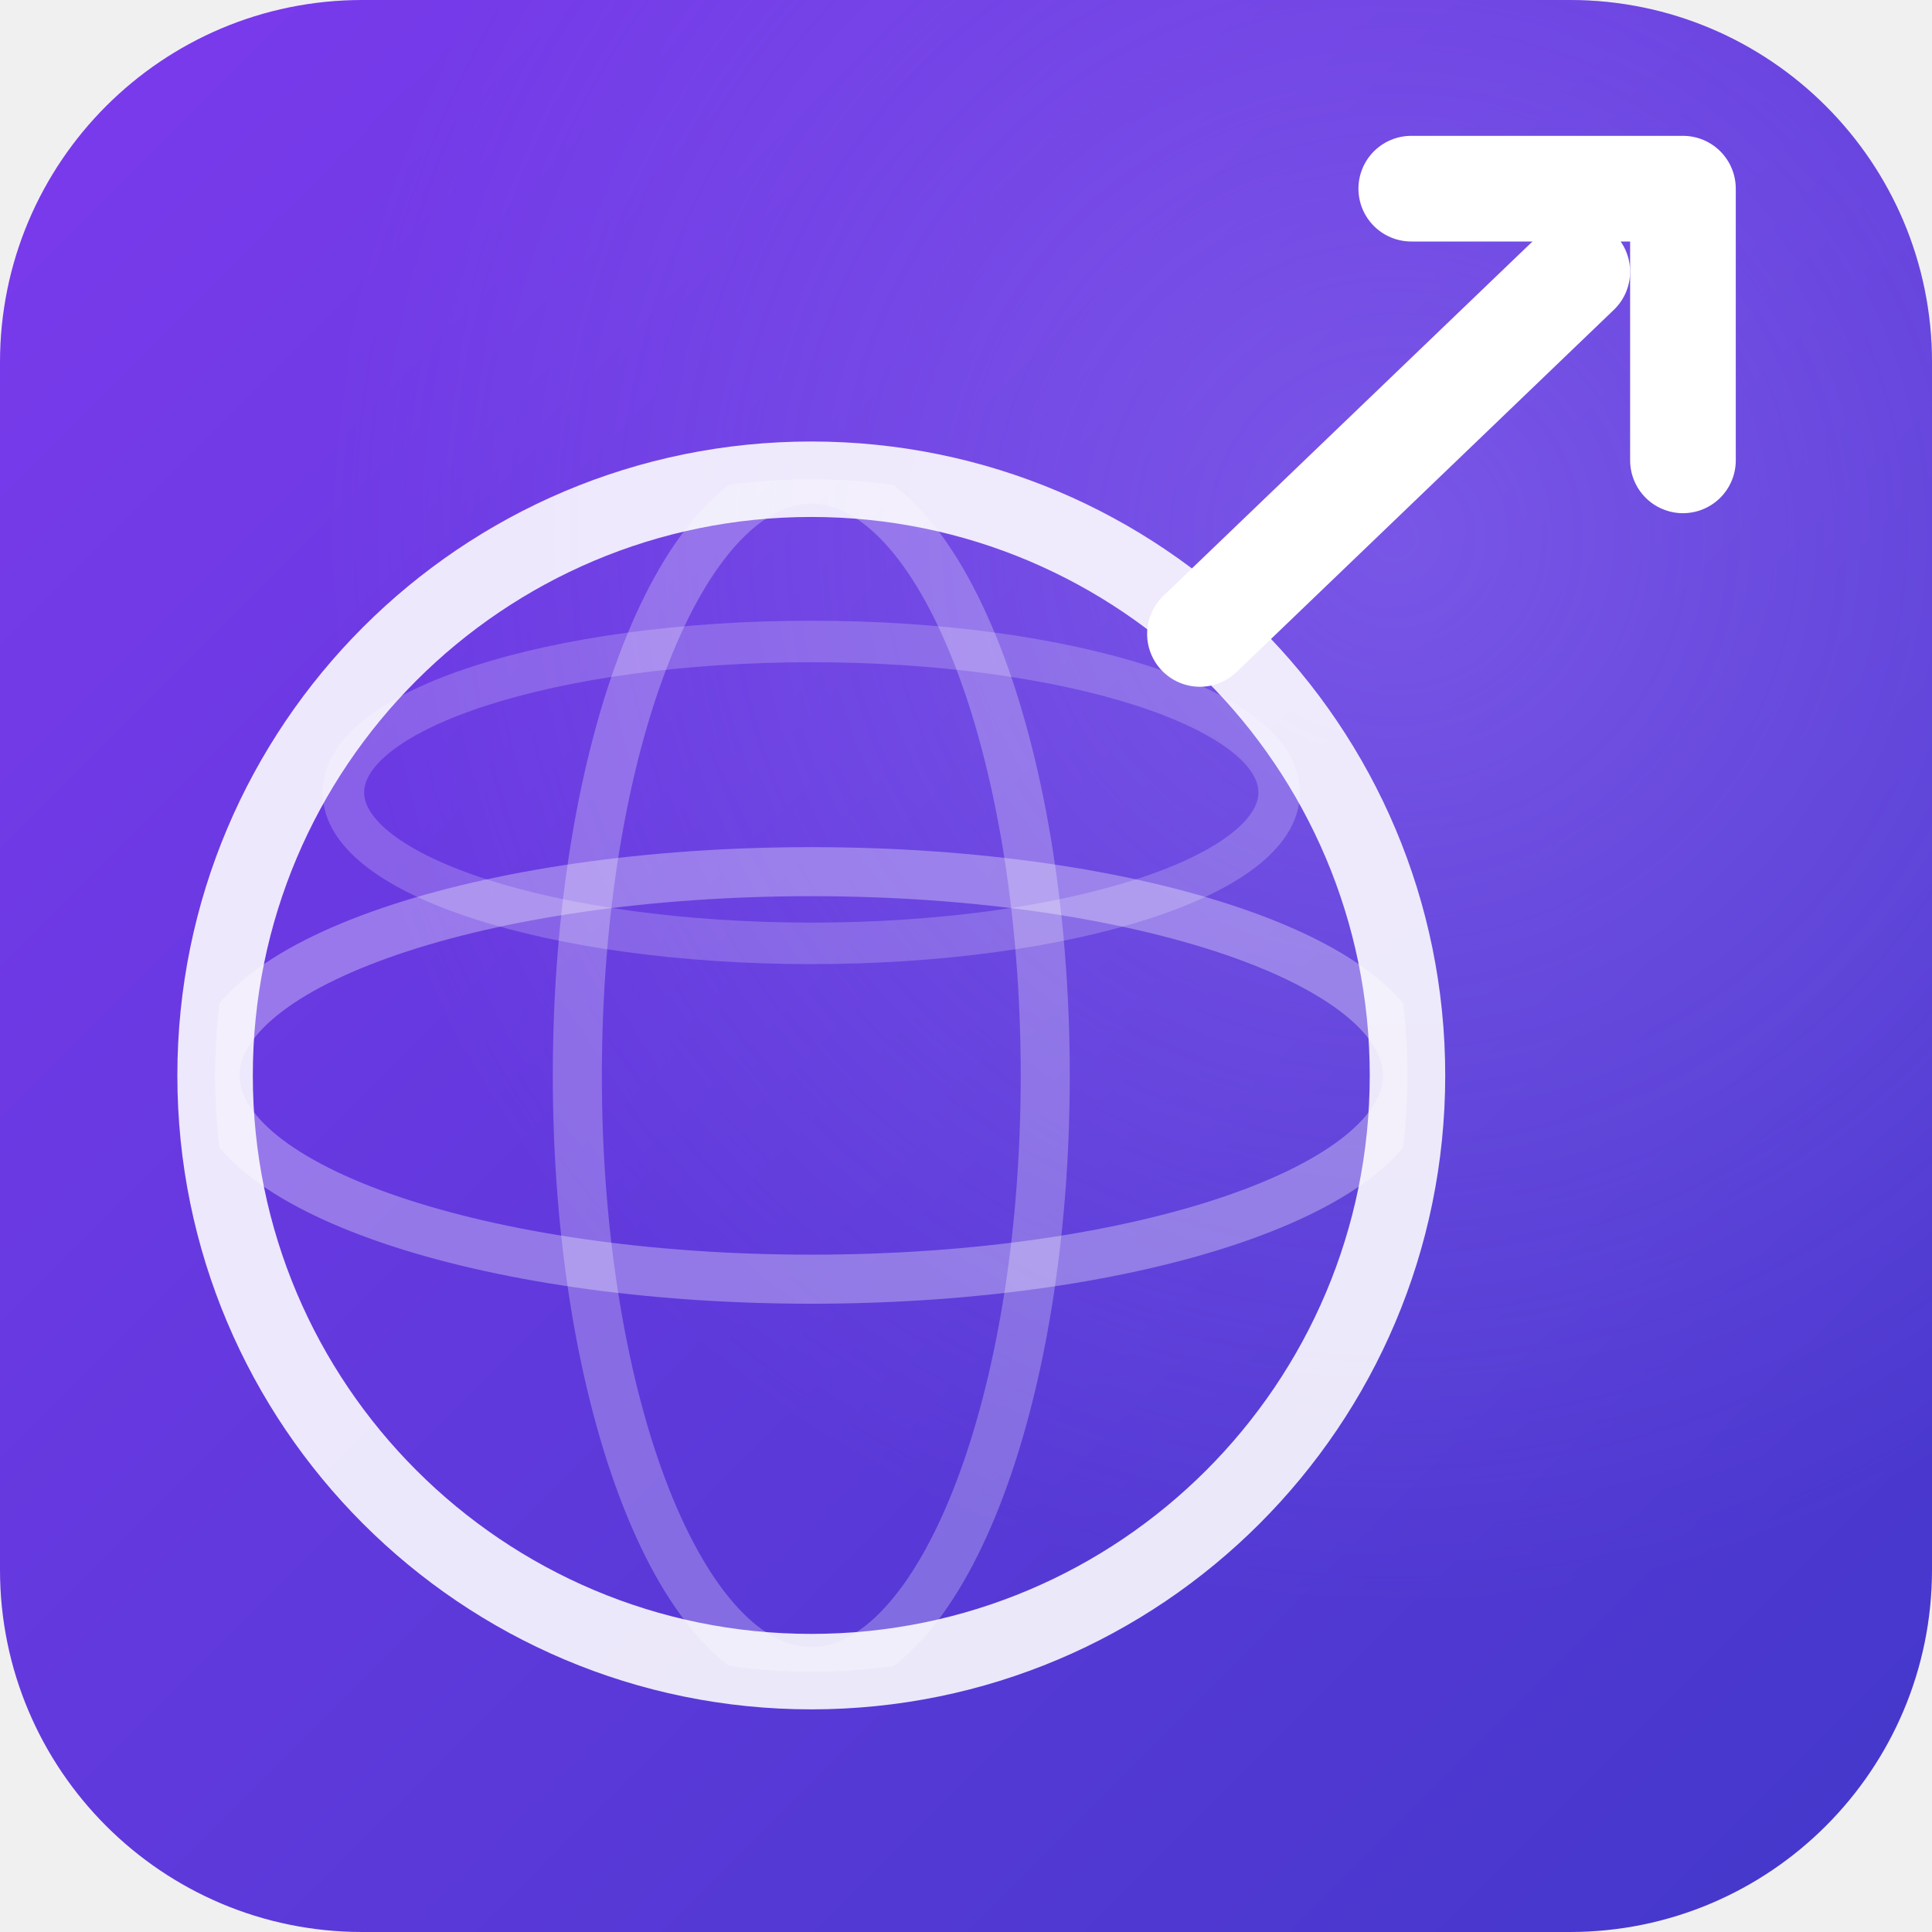
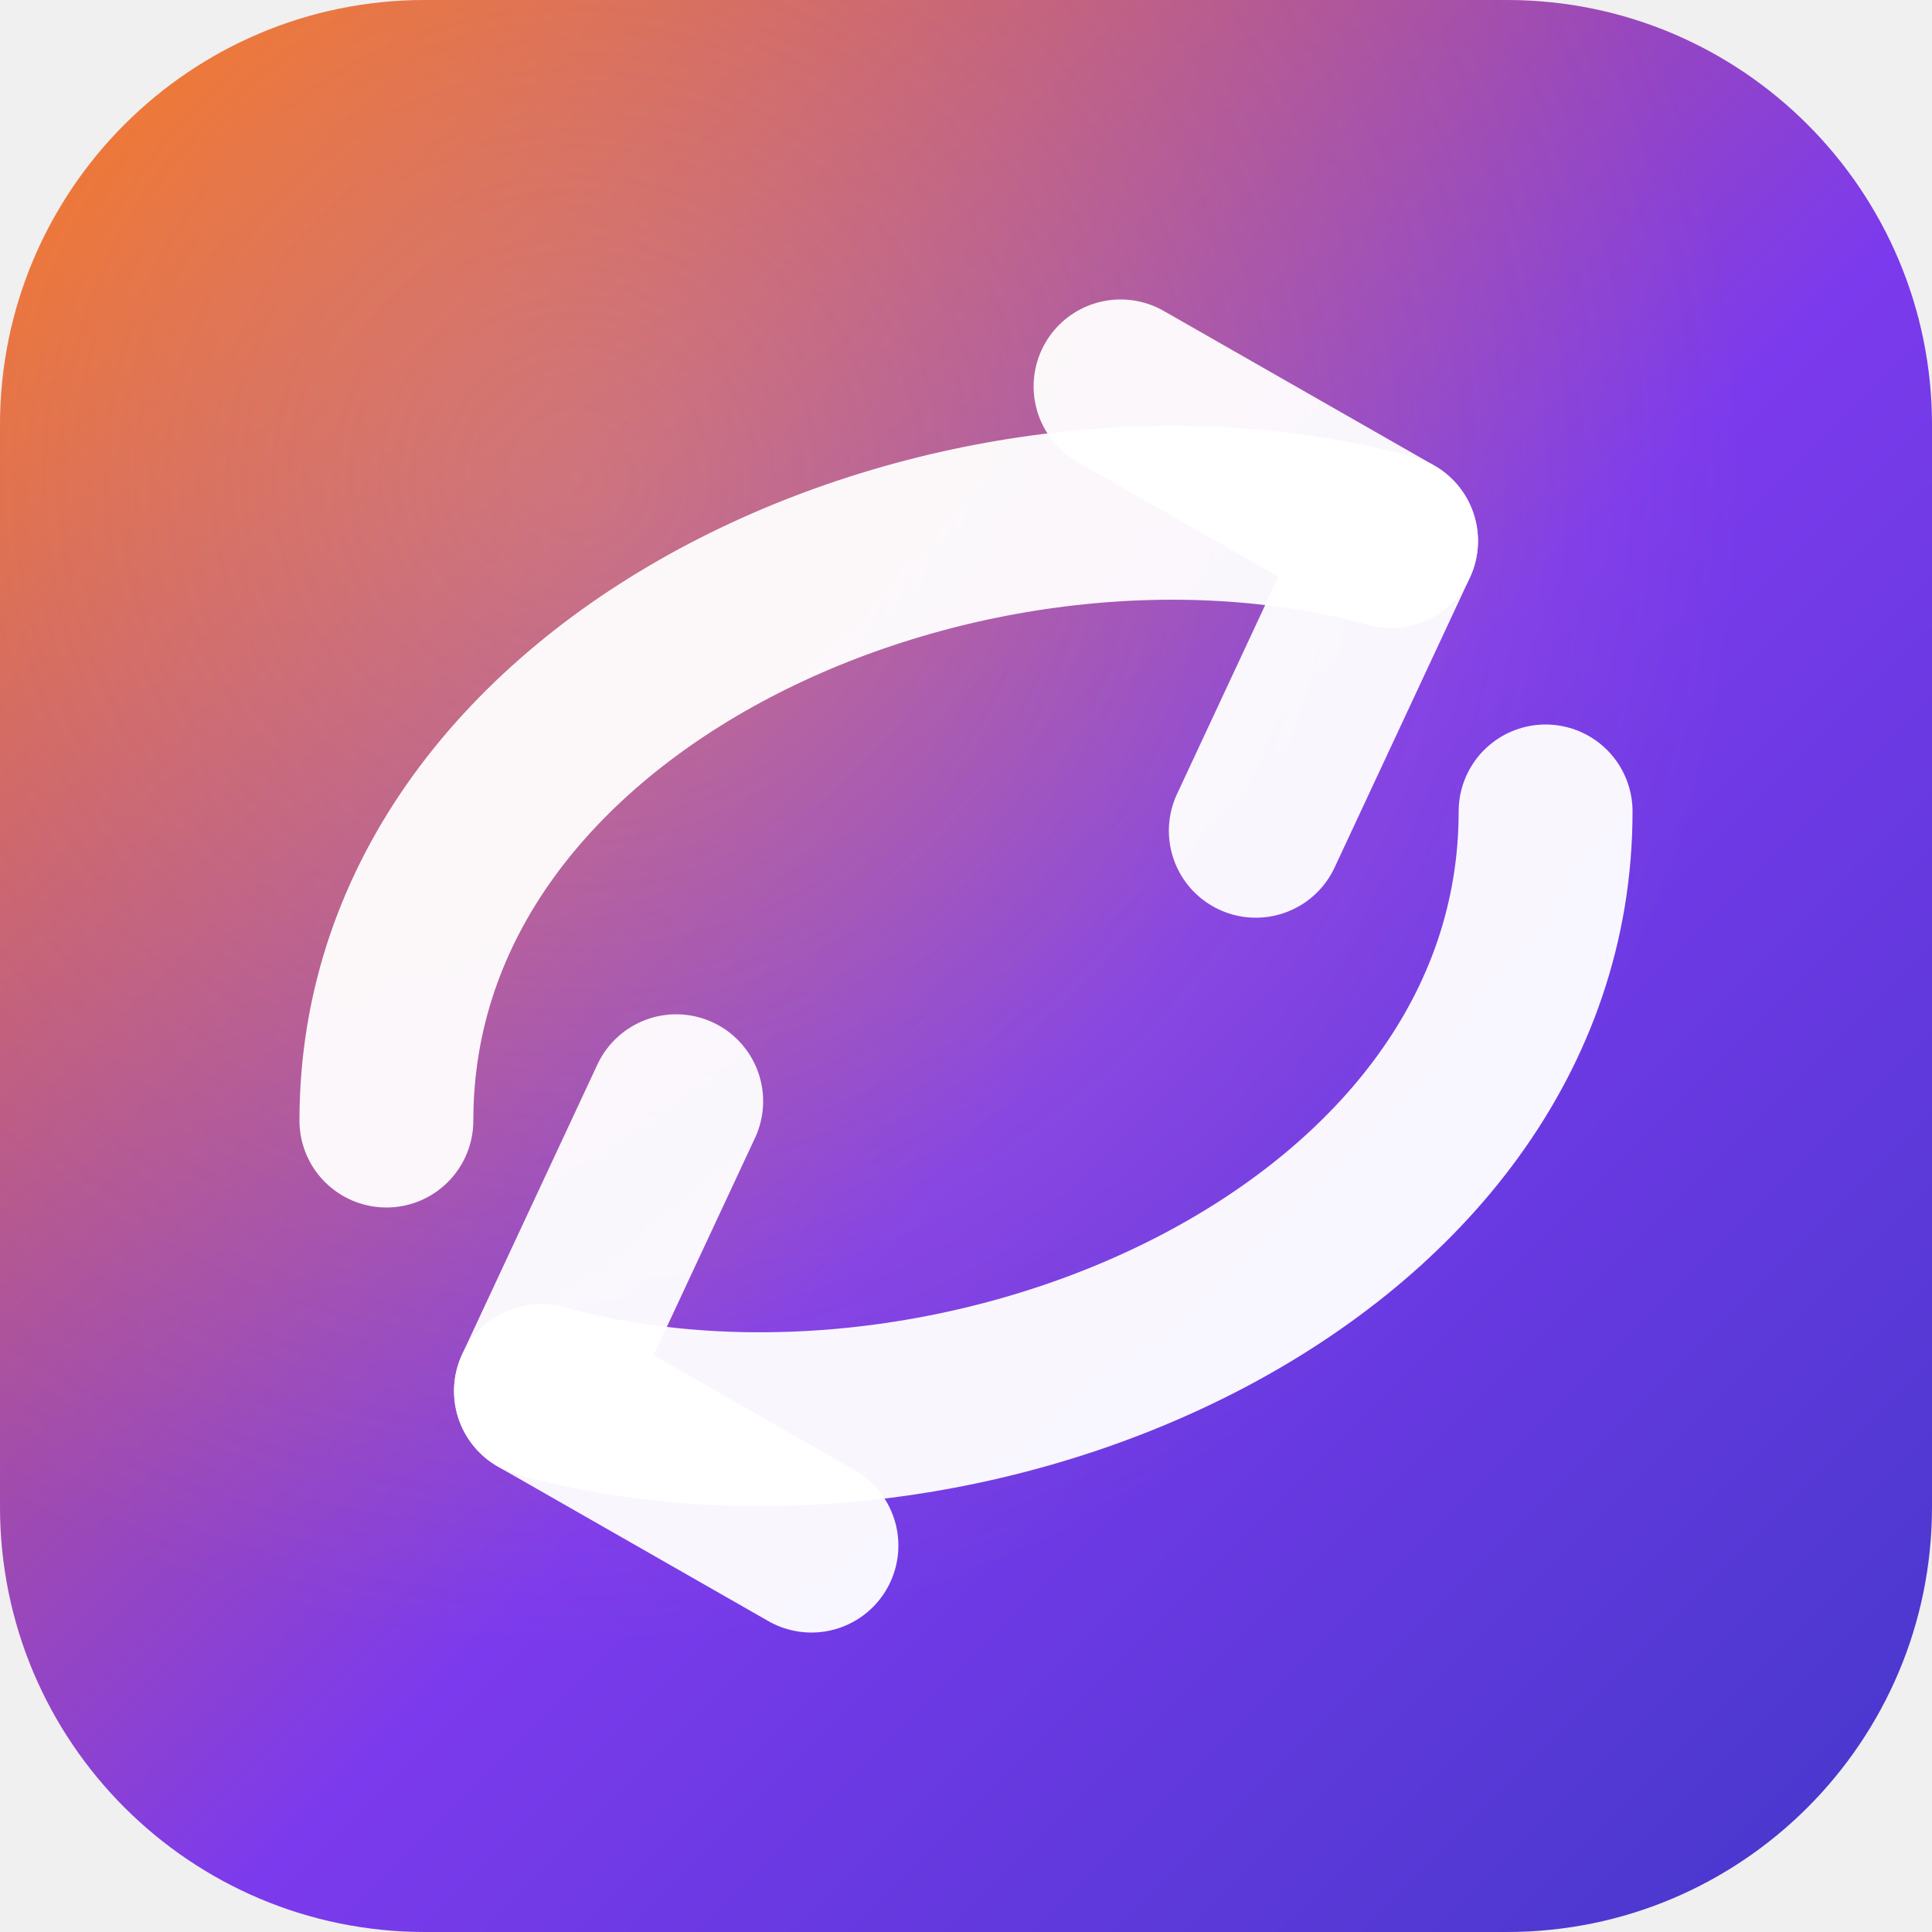
- <svg xmlns="http://www.w3.org/2000/svg" viewBox="0 0 512 512" fill="none">
+ <svg xmlns="http://www.w3.org/2000/svg" viewBox="0 0 100 100" fill="none">
  <defs>
-     <linearGradient id="bg" x1="0" y1="0" x2="512" y2="512" gradientUnits="userSpaceOnUse">
-       <stop stop-color="#7c3aed" />
-       <stop offset="1" stop-color="#4338ca" />
+     <linearGradient id="g1" x1="0" y1="0" x2="100" y2="100" gradientUnits="userSpaceOnUse">
+       <stop offset="0%" stop-color="#f97316" />
+       <stop offset="55%" stop-color="#7c3aed" />
+       <stop offset="100%" stop-color="#4338ca" />
    </linearGradient>
-     <radialGradient id="glow" cx="72%" cy="28%" r="55%">
-       <stop offset="0%" stop-color="#a78bfa" stop-opacity="0.35" />
-       <stop offset="100%" stop-color="#a78bfa" stop-opacity="0" />
+     <radialGradient id="glow" cx="30%" cy="25%" r="60%">
+       <stop offset="0%" stop-color="#fdba74" stop-opacity="0.3" />
+       <stop offset="100%" stop-color="#fdba74" stop-opacity="0" />
    </radialGradient>
-     <clipPath id="gc">
-       <circle cx="215" cy="285" r="158" />
-     </clipPath>
  </defs>
-   <rect width="512" height="512" rx="96" fill="url(#bg)" />
-   <rect width="512" height="512" rx="96" fill="url(#glow)" />
-   <circle cx="215" cy="285" r="158" stroke="white" stroke-opacity="0.88" stroke-width="20" fill="none" />
-   <g clip-path="url(#gc)" stroke="white" fill="none">
-     <ellipse cx="215" cy="285" rx="158" ry="54" stroke-opacity="0.32" stroke-width="13" />
-     <ellipse cx="215" cy="210" rx="124" ry="40" stroke-opacity="0.20" stroke-width="11" />
-     <ellipse cx="215" cy="285" rx="62" ry="158" stroke-opacity="0.26" stroke-width="13" />
-   </g>
-   <line x1="318" y1="168" x2="418" y2="72" stroke="white" stroke-width="28" stroke-linecap="round" />
-   <path d="M 374 50 L 446 50 L 446 122" stroke="white" stroke-width="28" stroke-linecap="round" stroke-linejoin="round" />
+   <rect width="100" height="100" rx="22" fill="url(#g1)" />
+   <rect width="100" height="100" rx="22" fill="url(#glow)" />
+   <path d="M 20 58 C 20 35, 50 22, 72 28" stroke="white" stroke-width="9" stroke-linecap="round" fill="none" stroke-opacity="0.95" />
+   <polyline points="58,20 72,28 65,43" stroke="white" stroke-width="9" stroke-linecap="round" stroke-linejoin="round" fill="none" stroke-opacity="0.95" />
+   <path d="M 80 42 C 80 65, 50 78, 28 72" stroke="white" stroke-width="9" stroke-linecap="round" fill="none" stroke-opacity="0.95" />
+   <polyline points="42,80 28,72 35,57" stroke="white" stroke-width="9" stroke-linecap="round" stroke-linejoin="round" fill="none" stroke-opacity="0.95" />
</svg>
